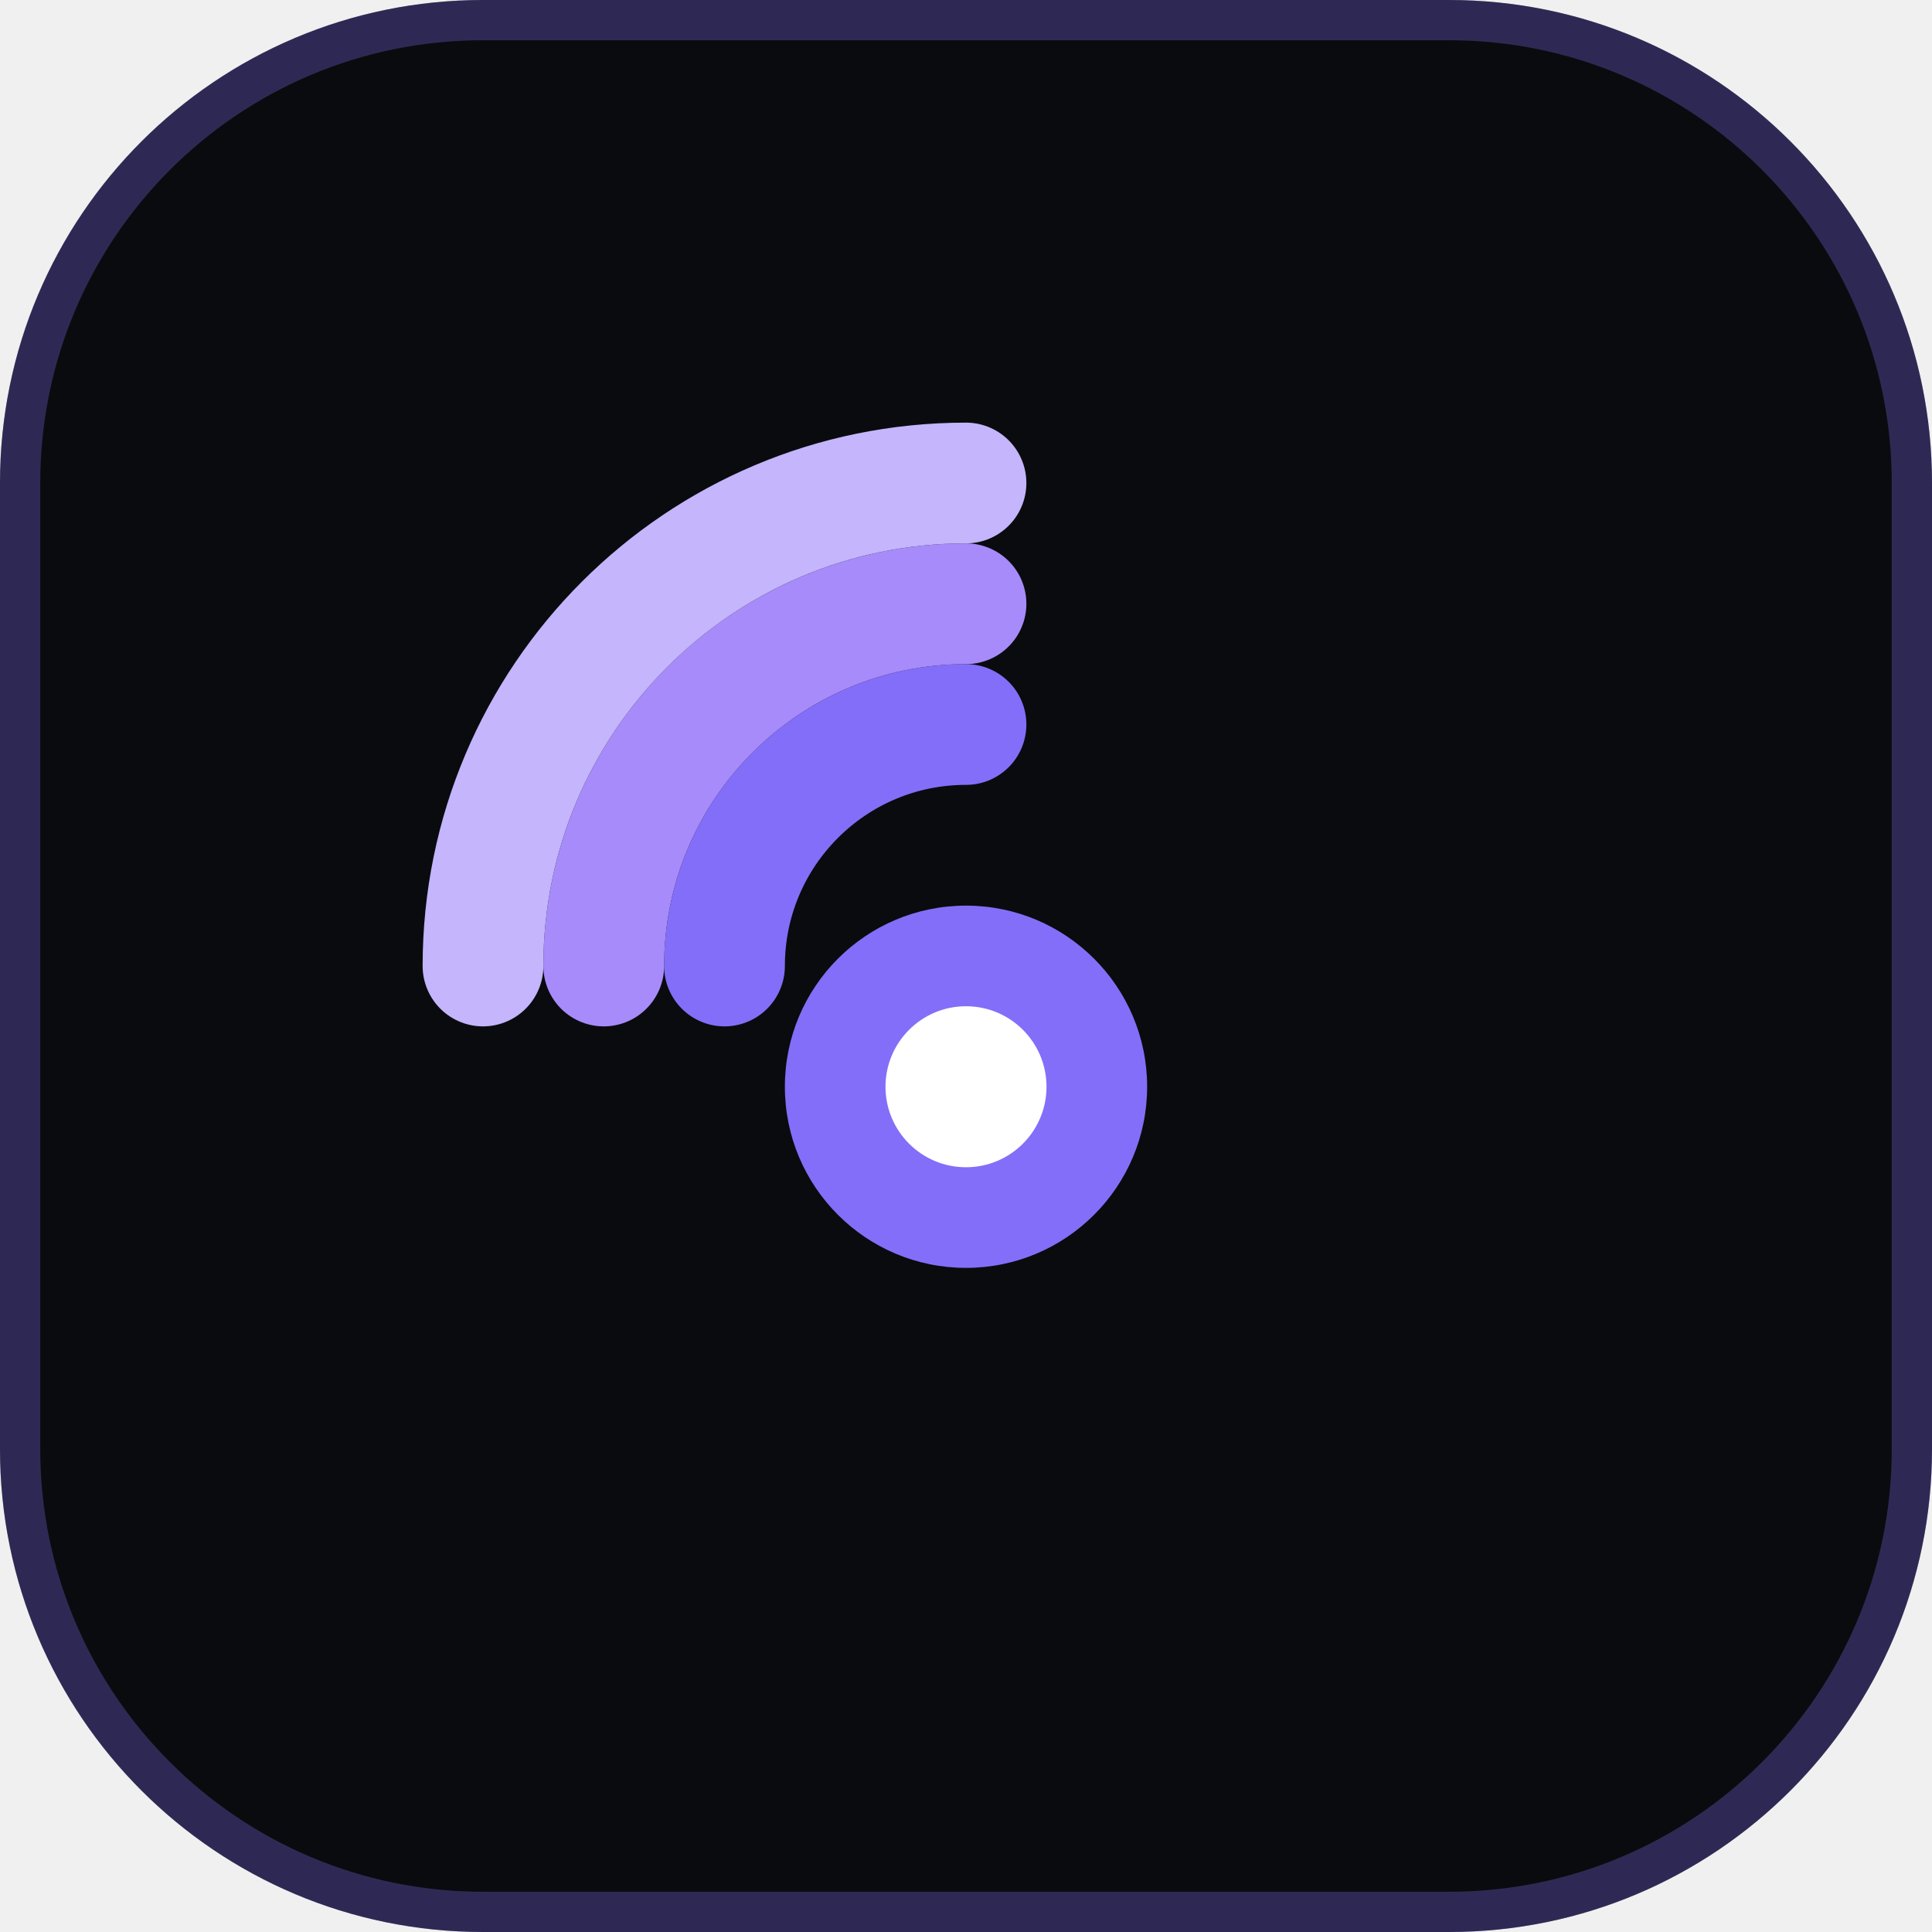
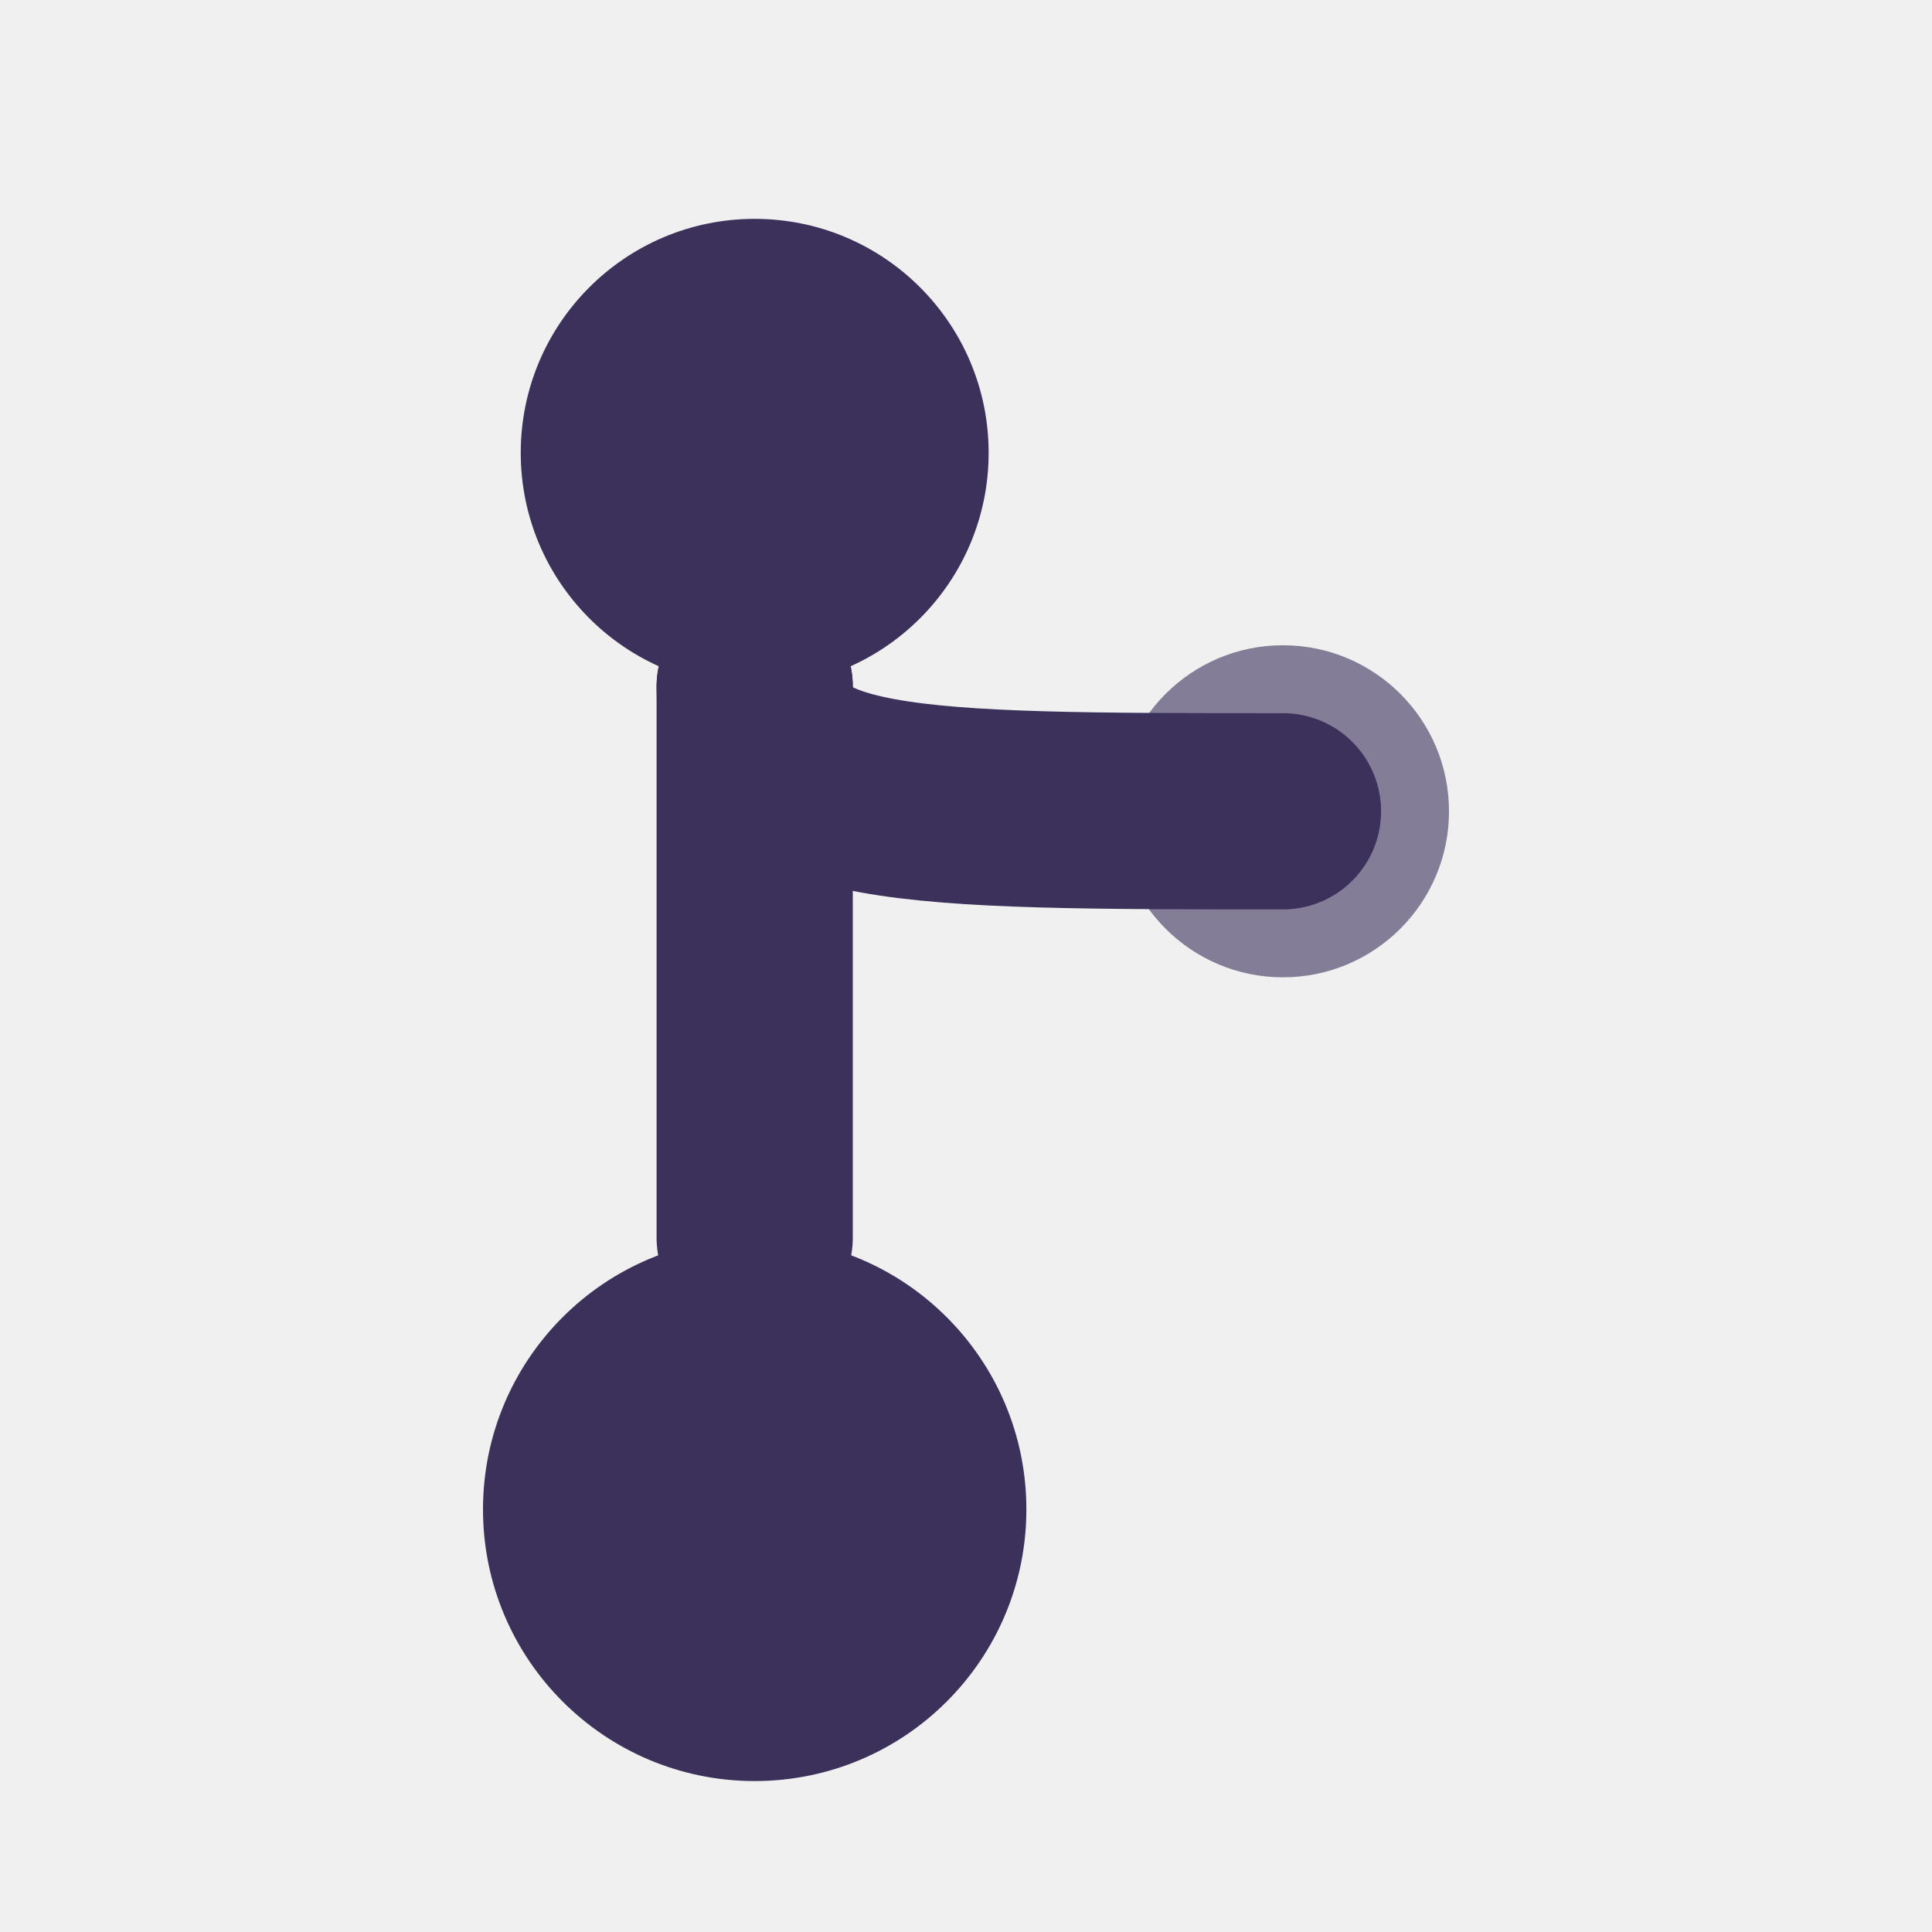
- <svg xmlns="http://www.w3.org/2000/svg" viewBox="0 0 48 48" fill="none">
-   <rect width="48" height="48" rx="12" fill="#0A0B0E" />
-   <rect x="0.5" y="0.5" width="47" height="47" rx="11.5" stroke="#836EF9" stroke-opacity="0.3" />
-   <path d="M18 24C18 20.686 20.686 18 24 18" stroke="#836EF9" stroke-width="3" stroke-linecap="round" />
-   <path d="M15 24C15 19.029 19.029 15 24 15" stroke="#A78BFA" stroke-width="3" stroke-linecap="round" />
-   <path d="M12 24C12 17.373 17.373 12 24 12" stroke="#C4B5FD" stroke-width="3" stroke-linecap="round" />
-   <circle cx="24" cy="27" r="4.5" fill="#836EF9" />
-   <circle cx="24" cy="27" r="2" fill="#FFFFFF" />
+ <svg xmlns="http://www.w3.org/2000/svg" width="32" height="32" viewBox="0 0 512 512" fill="none">
+   <circle cx="200" cy="120" r="62" fill="#3C315B" />
+   <circle cx="340" cy="215" r="44" fill="#3C315B" opacity="0.6" />
+   <circle cx="200" cy="400" r="72" fill="#3C315B" />
+   <path d="M200 182 C200 215, 240 215, 340 215" stroke="#3C315B" stroke-width="52" stroke-linecap="round" fill="none" />
+   <path d="M200 328 L200 182" stroke="#3C315B" stroke-width="52" stroke-linecap="round" fill="none" />
</svg>
